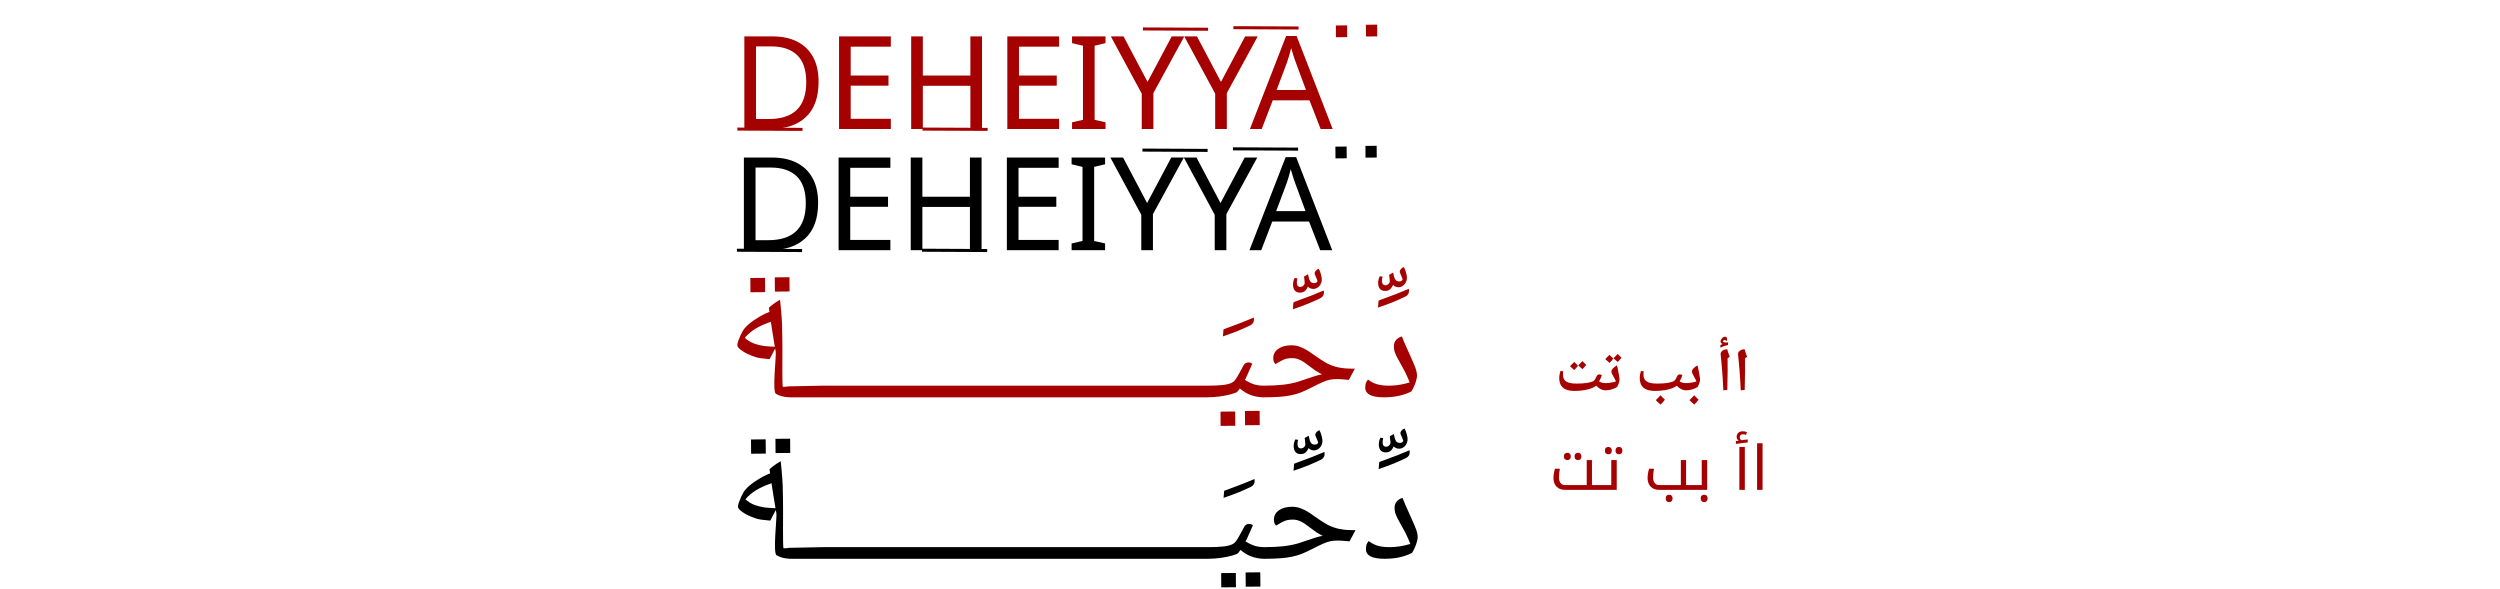
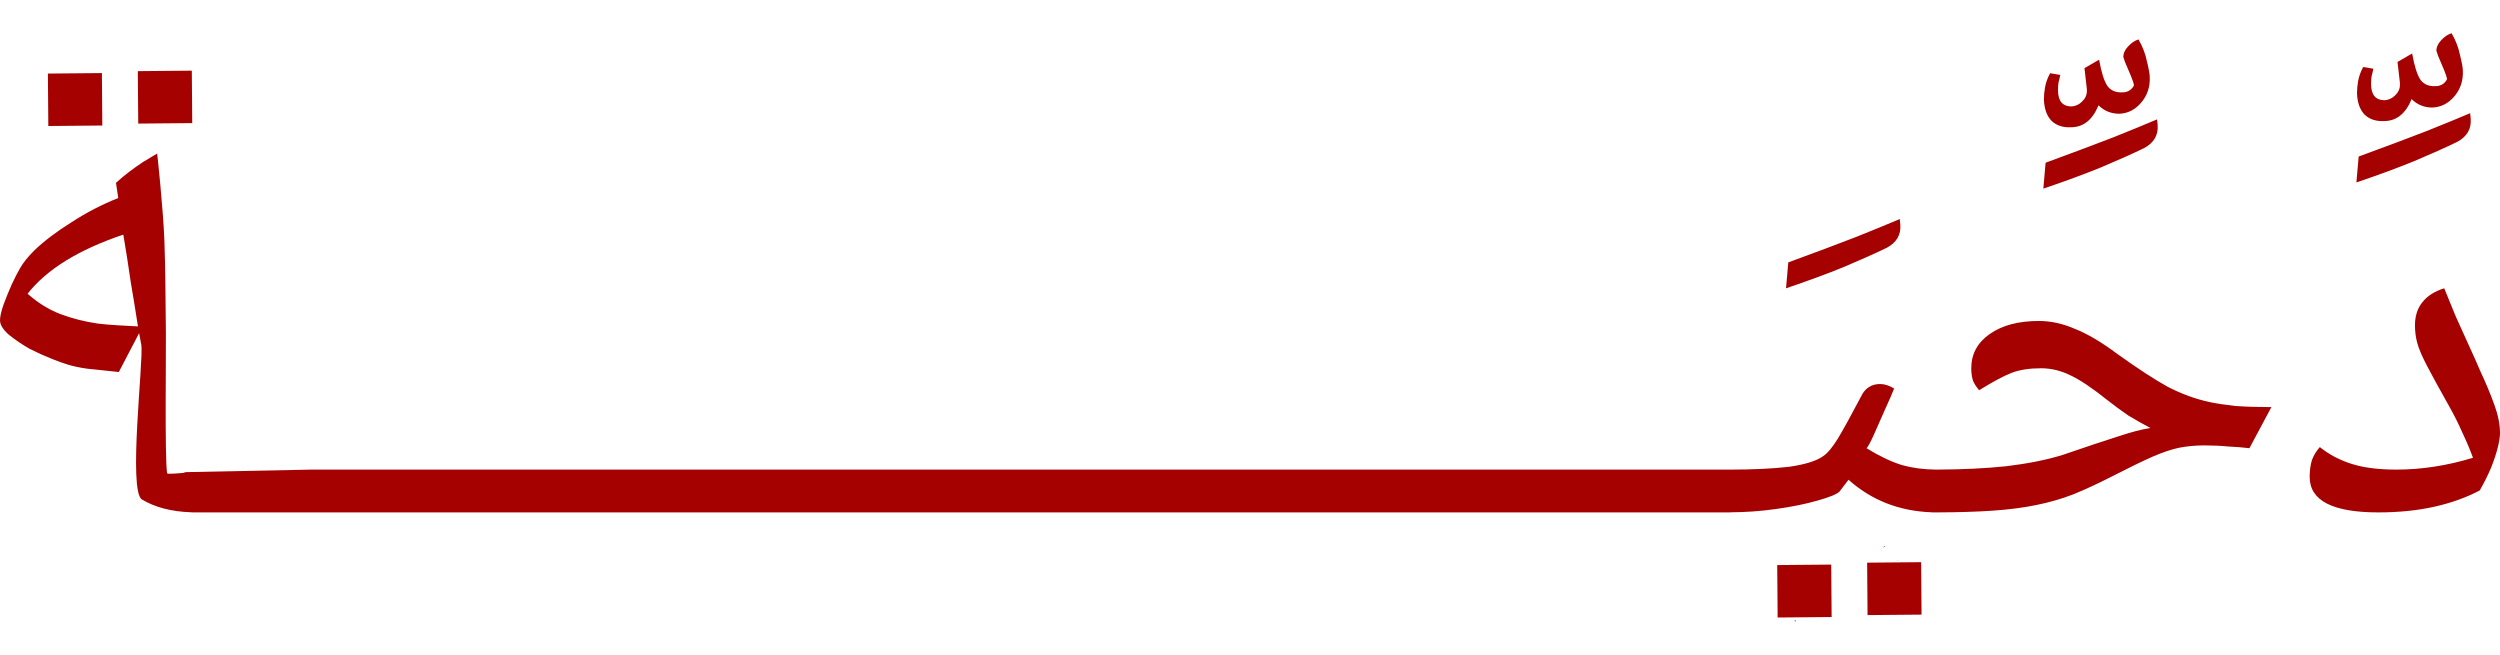
- <svg xmlns="http://www.w3.org/2000/svg" width="223.439" height="52.599" viewBox="371.534 137.233 341.021 193.465" version="1.1" id="svg1" xml:space="preserve">
+ <svg xmlns="http://www.w3.org/2000/svg" width="228.983" height="59.992" viewBox="1.467 2.586 223.439 52.599" version="1.1" id="svg1" xml:space="preserve">
  <defs id="defs1" />
-   <g id="layer1" transform="translate(397.6724,-33.88699)">
-     <g id="g152">
-       <g id="g143-7" transform="matrix(1.29716,0,0,1.29716,-51.17708,-64.45429)">
-         <path style="opacity:1;fill:#000000;fill-opacity:1;stroke:#a50100;stroke-width:0.771;stroke-dasharray:none;stroke-opacity:1" d="m 20.839,214.319 16.515,0.078 z" id="path142-1" />
-         <path style="fill:#000000;fill-opacity:1;stroke:#a50100;stroke-width:0.771;stroke-dasharray:none;stroke-opacity:1" d="m 67.745,214.318 16.515,0.078 z" id="path142-1-9" />
-         <text xml:space="preserve" style="font-style:normal;font-variant:normal;font-weight:normal;font-stretch:normal;font-size:32.878px;font-family:AdvertisingBold;-inkscape-font-specification:'AdvertisingBold, Normal';font-variant-ligatures:normal;font-variant-caps:normal;font-variant-numeric:normal;font-variant-east-asian:normal;writing-mode:lr-tb;direction:ltr;opacity:1;fill:#a50100;fill-opacity:1;stroke:none;stroke-width:1.294;stroke-dasharray:none;stroke-opacity:1" x="19.418" y="214.302" id="text138-1">
-           <tspan id="tspan138-2" style="fill:#a50100;fill-opacity:1;stroke-width:1.294" x="19.418" y="214.302">DEHEIYYA</tspan>
-         </text>
-         <rect style="display:inline;fill:#a50100;fill-opacity:1;stroke-width:0.163" id="rect74-21-07-6-8-4-8-4-7-3" width="2.846" height="2.977" x="-173.834" y="-192.606" transform="matrix(-0.9999586,0.00910384,-0.00805361,-0.9999676,0,0)" d="m -1851.77,-401.974 18.454,-1.9e-4 -8e-4,-18.161 -18.454,1.9e-4 z" />
-         <rect style="display:inline;fill:#a50100;fill-opacity:1;stroke-width:0.163" id="rect74-21-07-6-8-4-8-4-4-1" width="2.846" height="2.977" x="-181.448" y="-192.489" transform="matrix(-0.9999586,0.00910384,-0.00805361,-0.9999676,0,0)" d="m -1900.024,-401.278 18.454,-1.9e-4 -7e-4,-18.163 -18.454,1.9e-4 z" />
-         <path style="fill:#000000;fill-opacity:1;stroke:#a50100;stroke-width:0.771;stroke-dasharray:none;stroke-opacity:1" d="m 123.61,188.942 16.515,0.078 z" id="path142-1-7" />
-         <path style="fill:#000000;fill-opacity:1;stroke:#a50100;stroke-width:0.771;stroke-dasharray:none;stroke-opacity:1" d="m 146.544,188.623 16.515,0.078 z" id="path142-1-78" />
-       </g>
-       <g id="g143-7-7" transform="matrix(1.29716,0,0,1.29716,-51.32736,-24.62816)">
-         <path style="opacity:1;fill:#000000;fill-opacity:1;stroke:#000000;stroke-width:0.771;stroke-dasharray:none;stroke-opacity:1" d="m 20.839,214.319 16.515,0.078 z" id="path142-1-5" />
-         <path style="fill:#000000;fill-opacity:1;stroke:#000000;stroke-width:0.771;stroke-dasharray:none;stroke-opacity:1" d="m 67.745,214.318 16.515,0.078 z" id="path142-1-9-9" />
-         <text xml:space="preserve" style="font-style:normal;font-variant:normal;font-weight:normal;font-stretch:normal;font-size:32.878px;font-family:AdvertisingBold;-inkscape-font-specification:'AdvertisingBold, Normal';font-variant-ligatures:normal;font-variant-caps:normal;font-variant-numeric:normal;font-variant-east-asian:normal;writing-mode:lr-tb;direction:ltr;opacity:1;fill:#000000;fill-opacity:1;stroke:none;stroke-width:1.294;stroke-dasharray:none;stroke-opacity:1" x="19.418" y="214.302" id="text138-1-2">
-           <tspan id="tspan138-2-3" style="fill:#000000;fill-opacity:1;stroke-width:1.294" x="19.418" y="214.302">DEHEIYYA</tspan>
-         </text>
-         <rect style="display:inline;fill:#000000;fill-opacity:1;stroke-width:0.163" id="rect74-21-07-6-8-4-8-4-7-3-22" width="2.846" height="2.977" x="-173.834" y="-192.606" transform="matrix(-0.9999586,0.00910384,-0.00805361,-0.9999676,0,0)" d="m -1851.77,-401.974 18.454,-1.9e-4 -8e-4,-18.161 -18.454,1.9e-4 z" />
-         <rect style="display:inline;fill:#000000;fill-opacity:1;stroke-width:0.163" id="rect74-21-07-6-8-4-8-4-4-1-3" width="2.846" height="2.977" x="-181.448" y="-192.489" transform="matrix(-0.9999586,0.00910384,-0.00805361,-0.9999676,0,0)" d="m -1900.024,-401.278 18.454,-1.9e-4 -7e-4,-18.163 -18.454,1.9e-4 z" />
-         <path style="fill:#000000;fill-opacity:1;stroke:#000000;stroke-width:0.771;stroke-dasharray:none;stroke-opacity:1" d="m 123.61,188.942 16.515,0.078 z" id="path142-1-7-1" />
-         <path style="fill:#000000;fill-opacity:1;stroke:#000000;stroke-width:0.771;stroke-dasharray:none;stroke-opacity:1" d="m 146.544,188.623 16.515,0.078 z" id="path142-1-78-9" />
-       </g>
-       <g id="g8">
-         <path id="text1" style="font-size:50.325px;font-family:'Noto Naskh Arabic';-inkscape-font-specification:'Noto Naskh Arabic';fill:#a50100;stroke-width:3.963" d="m 194.944,258.906 c -0.335,0.101 -0.654,0.319 -0.956,0.654 -0.268,0.302 -0.403,0.604 -0.403,0.906 l 0.151,0.453 c 0.235,0.537 0.419,0.973 0.553,1.308 0.134,0.335 0.218,0.587 0.252,0.754 -0.034,0.134 -0.151,0.285 -0.352,0.453 -0.201,0.134 -0.419,0.201 -0.654,0.201 -0.604,0.034 -1.057,-0.151 -1.359,-0.553 -0.302,-0.436 -0.554,-1.225 -0.755,-2.365 l -1.308,0.755 0.202,1.761 c 0.067,0.47 -0.051,0.856 -0.352,1.158 -0.268,0.302 -0.604,0.47 -1.006,0.503 -0.805,0 -1.208,-0.486 -1.208,-1.459 0,-0.268 0.017,-0.504 0.051,-0.705 0.067,-0.235 0.117,-0.453 0.151,-0.654 l -0.906,-0.151 c -0.235,0.436 -0.386,0.856 -0.453,1.258 -0.067,0.369 -0.1,0.738 -0.1,1.107 0.034,0.839 0.268,1.476 0.704,1.913 0.436,0.403 1.006,0.587 1.711,0.553 1.107,0 1.929,-0.654 2.466,-1.963 0.503,0.503 1.124,0.755 1.862,0.755 0.772,-0.034 1.426,-0.369 1.963,-1.007 0.537,-0.637 0.788,-1.392 0.755,-2.264 0,-0.268 -0.084,-0.738 -0.252,-1.409 -0.134,-0.671 -0.386,-1.325 -0.755,-1.963 z m -27.98,0.553 c -0.336,0.101 -0.655,0.319 -0.957,0.654 -0.268,0.302 -0.403,0.604 -0.403,0.906 l 0.151,0.453 c 0.235,0.537 0.42,0.973 0.554,1.308 0.134,0.336 0.218,0.587 0.252,0.755 -0.034,0.134 -0.151,0.285 -0.352,0.453 -0.201,0.134 -0.419,0.202 -0.654,0.202 -0.604,0.034 -1.057,-0.151 -1.359,-0.554 -0.302,-0.436 -0.553,-1.225 -0.754,-2.365 l -1.308,0.755 0.201,1.762 c 0.067,0.47 -0.05,0.855 -0.352,1.157 -0.268,0.302 -0.604,0.47 -1.007,0.503 -0.805,0 -1.208,-0.486 -1.208,-1.459 0,-0.268 0.017,-0.503 0.05,-0.704 0.067,-0.235 0.117,-0.453 0.151,-0.654 l -0.906,-0.151 c -0.235,0.436 -0.386,0.855 -0.453,1.258 -0.067,0.369 -0.101,0.738 -0.101,1.107 0.034,0.839 0.268,1.476 0.704,1.912 0.436,0.403 1.006,0.587 1.711,0.553 1.107,0 1.929,-0.654 2.466,-1.963 0.503,0.503 1.124,0.755 1.862,0.755 0.772,-0.034 1.426,-0.369 1.963,-1.007 0.537,-0.637 0.788,-1.392 0.754,-2.264 0,-0.268 -0.084,-0.738 -0.252,-1.409 -0.134,-0.671 -0.385,-1.325 -0.754,-1.963 z m 29.641,6.593 c -0.939,0.403 -2.248,0.939 -3.925,1.61 -1.644,0.637 -3.657,1.392 -6.039,2.264 l -0.202,2.315 c 1.979,-0.671 3.707,-1.308 5.184,-1.912 1.51,-0.637 2.785,-1.208 3.825,-1.712 0.872,-0.47 1.275,-1.157 1.208,-2.063 z m -27.981,0.553 c -0.939,0.403 -2.248,0.939 -3.925,1.61 -1.644,0.637 -3.657,1.393 -6.039,2.265 l -0.201,2.315 c 1.979,-0.671 3.707,-1.308 5.183,-1.912 1.51,-0.637 2.785,-1.208 3.825,-1.711 0.872,-0.47 1.275,-1.158 1.208,-2.063 z m -178.75,3.055 c -0.403,0.235 -0.822,0.487 -1.258,0.755 -0.403,0.268 -0.805,0.553 -1.208,0.855 -0.403,0.302 -0.805,0.638 -1.208,1.007 l 0.201,1.359 c -1.443,0.57 -2.835,1.291 -4.177,2.164 -1.342,0.839 -2.449,1.677 -3.321,2.516 -0.57,0.57 -0.99,1.09 -1.258,1.56 -0.201,0.336 -0.453,0.822 -0.754,1.459 -0.268,0.604 -0.52,1.225 -0.755,1.862 -0.201,0.604 -0.302,1.057 -0.302,1.359 0,0.403 0.269,0.839 0.806,1.308 0.537,0.436 1.157,0.856 1.862,1.258 0.738,0.369 1.409,0.671 2.013,0.906 0.503,0.201 0.973,0.369 1.409,0.503 0.436,0.134 0.99,0.252 1.661,0.352 0.705,0.067 1.661,0.168 2.869,0.302 l 1.811,-3.472 0.202,1.057 c 0.201,1.376 -1.194,13.032 0.047,13.804 1.165,0.705 2.639,1.089 4.42,1.149 0.033,0.006 0.07,0.008 0.109,0.008 H 3.61 14.178 24.746 35.315 45.882 h 10.568 10.568 10.568 10.568 10.568 10.568 10.568 10.568 c 0.045,-1e-5 0.086,-0.003 0.124,-0.009 1.304,-0.006 2.636,-0.097 4.003,-0.292 1.443,-0.201 2.684,-0.453 3.724,-0.755 1.074,-0.302 1.728,-0.57 1.963,-0.805 l 0.805,-1.057 c 2.045,1.825 4.504,2.794 7.375,2.908 0.037,0.008 0.079,0.011 0.124,0.011 0.113,0 0.225,-2.2e-4 0.337,-5.2e-4 0.038,3e-4 0.077,5.2e-4 0.116,5.2e-4 0.013,0 0.026,-4.4e-4 0.038,-10e-4 1.87,-0.007 3.485,-0.057 4.844,-0.15 1.476,-0.101 2.785,-0.268 3.925,-0.503 1.174,-0.235 2.281,-0.553 3.321,-0.956 1.074,-0.436 2.231,-0.973 3.472,-1.61 1.51,-0.772 2.718,-1.359 3.624,-1.762 0.939,-0.403 1.745,-0.671 2.416,-0.805 0.705,-0.134 1.443,-0.201 2.214,-0.201 0.772,0 1.493,0.033 2.164,0.1 0.705,0.034 1.325,0.084 1.862,0.151 l 1.963,-3.674 c -1.208,0 -2.281,-0.033 -3.22,-0.1 -0.906,-0.101 -1.678,-0.218 -2.315,-0.352 -1.241,-0.268 -2.482,-0.721 -3.724,-1.359 -1.208,-0.671 -2.701,-1.644 -4.479,-2.919 -1.443,-1.074 -2.717,-1.828 -3.825,-2.264 -1.074,-0.47 -2.147,-0.704 -3.221,-0.704 -1.812,0 -3.271,0.385 -4.378,1.157 -1.107,0.772 -1.661,1.795 -1.661,3.07 0,0.403 0.05,0.771 0.151,1.107 0.134,0.302 0.319,0.587 0.554,0.856 1.241,-0.772 2.214,-1.292 2.919,-1.56 0.705,-0.268 1.577,-0.403 2.617,-0.403 0.872,0 1.728,0.202 2.567,0.604 0.872,0.403 1.979,1.14 3.321,2.214 0.637,0.503 1.275,0.973 1.913,1.409 0.671,0.403 1.325,0.772 1.963,1.107 -0.805,0.134 -1.761,0.385 -2.869,0.754 -1.074,0.336 -2.734,0.889 -4.982,1.661 -1.409,0.436 -3.087,0.772 -5.033,1.007 -1.829,0.193 -3.918,0.293 -6.269,0.301 -1.091,-0.01 -2.105,-0.144 -3.041,-0.402 -0.973,-0.302 -2.03,-0.805 -3.17,-1.509 0.134,-0.134 0.352,-0.537 0.654,-1.208 0.302,-0.671 0.621,-1.392 0.956,-2.164 0.369,-0.805 0.654,-1.459 0.856,-1.963 -0.436,-0.268 -0.856,-0.403 -1.258,-0.403 -0.369,0 -0.688,0.084 -0.956,0.252 -0.235,0.134 -0.436,0.335 -0.604,0.604 -0.973,1.845 -1.711,3.187 -2.214,4.026 -0.503,0.805 -0.939,1.325 -1.308,1.56 -0.604,0.436 -1.627,0.755 -3.07,0.956 -1.443,0.168 -3.204,0.252 -5.284,0.252 H 119.86 109.291 98.724 88.155 77.587 67.019 56.451 45.882 35.315 24.746 14.178 3.61 l -11.433,0.23 c 0,0 0.128,0.013 0.253,0.051 -0.562,0.023 -1.647,0.167 -1.665,0.035 -0.212,-1.498 -0.085,-10.618 -0.106,-12.561 -0.034,-2.718 -0.033,-5.543 -0.134,-8.26 -0.101,-2.718 -0.65,-7.933 -0.65,-7.742 z m 155.752,5.853 c -0.939,0.403 -2.248,0.939 -3.925,1.61 -1.644,0.637 -3.657,1.393 -6.039,2.265 l -0.201,2.315 c 1.979,-0.671 3.707,-1.308 5.183,-1.912 1.51,-0.637 2.785,-1.208 3.825,-1.711 0.872,-0.47 1.275,-1.158 1.208,-2.063 z m -158.771,1.394 c 0.235,1.376 0.453,2.767 0.654,4.176 0.235,1.376 0.453,2.718 0.654,4.026 -0.604,-0.034 -1.208,-0.067 -1.812,-0.101 -0.604,-0.034 -1.191,-0.084 -1.762,-0.151 -1.174,-0.168 -2.298,-0.453 -3.371,-0.855 -1.04,-0.403 -2.013,-1.007 -2.919,-1.812 1.711,-2.181 4.563,-3.942 8.556,-5.284 z M 194.29,281.703 c -0.872,0.268 -1.527,0.688 -1.963,1.258 -0.436,0.537 -0.654,1.225 -0.654,2.063 0,0.537 0.067,1.057 0.202,1.56 0.134,0.503 0.419,1.174 0.855,2.013 0.436,0.839 1.107,2.063 2.013,3.674 0.436,0.772 0.822,1.543 1.158,2.315 0.369,0.772 0.688,1.526 0.956,2.264 -2.315,0.705 -4.596,1.057 -6.844,1.057 -1.577,0 -2.902,-0.168 -3.976,-0.503 -1.074,-0.336 -2.03,-0.838 -2.869,-1.509 -0.302,0.336 -0.537,0.721 -0.704,1.158 -0.134,0.436 -0.202,0.939 -0.202,1.509 0,2.114 2.047,3.17 6.14,3.17 1.812,0 3.472,-0.168 4.982,-0.503 1.51,-0.336 2.868,-0.822 4.076,-1.459 0.403,-0.705 0.738,-1.375 1.007,-2.013 0.268,-0.671 0.47,-1.275 0.604,-1.812 0.134,-0.537 0.201,-0.973 0.201,-1.308 0,-0.772 -0.168,-1.61 -0.503,-2.516 -0.336,-0.939 -0.755,-1.946 -1.258,-3.019 -0.268,-0.637 -0.604,-1.392 -1.007,-2.264 -0.403,-0.872 -0.805,-1.762 -1.208,-2.668 -0.369,-0.906 -0.705,-1.728 -1.007,-2.466 z m -50.048,23.024 c -0.029,0.052 -0.058,0.103 -0.085,0.153 0.046,-0.034 0.092,-0.067 0.137,-0.101 z m 1.257,1.248 c -0.008,0.002 -0.038,0.022 -0.108,0.074 -0.002,10e-4 -0.003,0.002 -0.005,0.004 0.016,-0.004 0.031,-0.009 0.047,-0.013 h 5.2e-4 c 0.011,-0.005 0.063,-0.052 0.068,-0.062 l 5.1e-4,-5.2e-4 v -5.2e-4 -5.1e-4 l -5.1e-4,-5.2e-4 h -5.2e-4 -5.2e-4 -5.1e-4 z m -10.283,0.792 c 0.007,0.038 0.019,0.072 0.037,0.104 -0.01,-0.036 -0.021,-0.071 -0.037,-0.104 z m 2.028,0.614 v 5.1e-4 c -0.007,0.005 -0.037,0.04 -0.049,0.054 -0.006,0.007 -0.012,0.014 -0.018,0.021 0.003,-0.002 0.006,-0.004 0.01,-0.005 0.019,-0.022 0.043,-0.039 0.056,-0.065 4.6e-4,-9.8e-4 10e-4,-0.002 0.002,-0.003 v -5.1e-4 -5.2e-4 -5.2e-4 -5.1e-4 h -5.2e-4 z m -1.054,3.996 c 0.051,0.043 0.103,0.085 0.155,0.128 -0.007,-0.035 -0.013,-0.072 -0.018,-0.111 -0.045,-0.004 -0.091,-0.011 -0.137,-0.018 z" />
-         <rect style="display:inline;fill:#a50100;fill-opacity:1;stroke-width:0.211" id="rect74-21-07-6-8-4-8-4-7-3-8" width="4.826" height="4.687" x="9.135" y="-266.863" transform="matrix(-0.9999586,0.00910384,-0.00805361,-0.9999676,0,0)" d="m -1851.77,-401.974 18.454,-1.9e-4 -8e-4,-18.161 -18.454,1.9e-4 z" ry="0" />
-         <rect style="display:inline;fill:#a50100;fill-opacity:1;stroke-width:0.211" id="rect74-21-07-6-8-4-8-4-7-3-8-8" width="4.826" height="4.687" x="17.173" y="-267.006" transform="matrix(-0.9999586,0.00910384,-0.00805361,-0.9999676,0,0)" d="m -1851.77,-401.974 18.454,-1.9e-4 -8e-4,-18.161 -18.454,1.9e-4 z" ry="0" />
-         <rect style="display:inline;fill:#a50100;fill-opacity:1;stroke-width:0.211" id="rect74-21-07-6-8-4-8-4-7-3-8-7" width="4.826" height="4.687" x="-145.065" y="-312.198" transform="matrix(-0.9999586,0.00910384,-0.00805361,-0.9999676,0,0)" d="m -1851.77,-401.974 18.454,-1.9e-4 -8e-4,-18.161 -18.454,1.9e-4 z" ry="0" />
-         <rect style="display:inline;fill:#a50100;fill-opacity:1;stroke-width:0.211" id="rect74-21-07-6-8-4-8-4-7-3-8-8-8" width="4.826" height="4.687" x="-137.027" y="-312.34" transform="matrix(-0.9999586,0.00910384,-0.00805361,-0.9999676,0,0)" d="m -1851.77,-401.974 18.454,-1.9e-4 -8e-4,-18.161 -18.454,1.9e-4 z" ry="0" />
-       </g>
-       <g id="g7">
-         <path id="text1-1" style="font-size:50.325px;font-family:'Noto Naskh Arabic';-inkscape-font-specification:'Noto Naskh Arabic';fill:#000000;fill-opacity:1;stroke-width:3.963" d="m 195.163,311.986 c -0.335,0.101 -0.654,0.319 -0.956,0.654 -0.268,0.302 -0.403,0.604 -0.403,0.906 l 0.151,0.453 c 0.235,0.537 0.419,0.973 0.553,1.308 0.134,0.335 0.218,0.587 0.252,0.754 -0.034,0.134 -0.151,0.285 -0.352,0.453 -0.201,0.134 -0.419,0.201 -0.654,0.201 -0.604,0.034 -1.057,-0.151 -1.359,-0.553 -0.302,-0.436 -0.554,-1.225 -0.755,-2.365 l -1.308,0.755 0.202,1.761 c 0.067,0.47 -0.051,0.856 -0.352,1.158 -0.268,0.302 -0.604,0.47 -1.006,0.503 -0.805,0 -1.208,-0.486 -1.208,-1.459 0,-0.268 0.017,-0.504 0.051,-0.705 0.067,-0.235 0.117,-0.453 0.151,-0.654 l -0.906,-0.151 c -0.235,0.436 -0.386,0.856 -0.453,1.258 -0.067,0.369 -0.1,0.738 -0.1,1.107 0.034,0.839 0.268,1.476 0.704,1.913 0.436,0.403 1.006,0.587 1.711,0.553 1.107,0 1.929,-0.654 2.466,-1.963 0.503,0.503 1.124,0.755 1.862,0.755 0.772,-0.034 1.426,-0.369 1.963,-1.007 0.537,-0.637 0.788,-1.392 0.755,-2.264 0,-0.268 -0.084,-0.738 -0.252,-1.409 -0.134,-0.671 -0.386,-1.325 -0.755,-1.963 z m -27.98,0.553 c -0.336,0.101 -0.655,0.319 -0.957,0.654 -0.268,0.302 -0.403,0.604 -0.403,0.906 l 0.151,0.453 c 0.235,0.537 0.42,0.973 0.554,1.308 0.134,0.336 0.218,0.587 0.252,0.755 -0.034,0.134 -0.151,0.285 -0.352,0.453 -0.201,0.134 -0.419,0.202 -0.654,0.202 -0.604,0.034 -1.057,-0.151 -1.359,-0.554 -0.302,-0.436 -0.553,-1.225 -0.754,-2.365 l -1.308,0.755 0.201,1.762 c 0.067,0.47 -0.05,0.855 -0.352,1.157 -0.268,0.302 -0.604,0.47 -1.007,0.503 -0.805,0 -1.208,-0.486 -1.208,-1.459 0,-0.268 0.017,-0.503 0.05,-0.704 0.067,-0.235 0.117,-0.453 0.151,-0.654 l -0.906,-0.151 c -0.235,0.436 -0.386,0.855 -0.453,1.258 -0.067,0.369 -0.101,0.738 -0.101,1.107 0.034,0.839 0.268,1.476 0.704,1.912 0.436,0.403 1.006,0.587 1.711,0.553 1.107,0 1.929,-0.654 2.466,-1.963 0.503,0.503 1.124,0.755 1.862,0.755 0.772,-0.034 1.426,-0.369 1.963,-1.007 0.537,-0.637 0.788,-1.392 0.754,-2.264 0,-0.268 -0.084,-0.738 -0.252,-1.409 -0.134,-0.671 -0.385,-1.325 -0.754,-1.963 z m 29.641,6.593 c -0.939,0.403 -2.248,0.939 -3.925,1.61 -1.644,0.637 -3.657,1.392 -6.039,2.264 l -0.202,2.315 c 1.979,-0.671 3.707,-1.308 5.184,-1.912 1.51,-0.637 2.785,-1.208 3.825,-1.712 0.872,-0.47 1.275,-1.157 1.208,-2.063 z m -27.981,0.553 c -0.939,0.403 -2.248,0.939 -3.925,1.61 -1.644,0.637 -3.657,1.393 -6.039,2.265 l -0.201,2.315 c 1.979,-0.671 3.707,-1.308 5.183,-1.912 1.51,-0.637 2.785,-1.208 3.825,-1.711 0.872,-0.47 1.275,-1.158 1.208,-2.063 z m -178.75,3.055 c -0.403,0.235 -0.822,0.487 -1.258,0.755 -0.403,0.268 -0.805,0.553 -1.208,0.855 -0.403,0.302 -0.805,0.638 -1.208,1.007 l 0.201,1.359 c -1.443,0.57 -2.835,1.291 -4.177,2.164 -1.342,0.839 -2.449,1.677 -3.321,2.516 -0.57,0.57 -0.99,1.09 -1.258,1.56 -0.201,0.336 -0.453,0.822 -0.754,1.459 -0.268,0.604 -0.52,1.225 -0.755,1.862 -0.201,0.604 -0.302,1.057 -0.302,1.359 0,0.403 0.269,0.839 0.806,1.308 0.537,0.436 1.157,0.856 1.862,1.258 0.738,0.369 1.409,0.671 2.013,0.906 0.503,0.201 0.973,0.369 1.409,0.503 0.436,0.134 0.99,0.252 1.661,0.352 0.705,0.067 1.661,0.168 2.869,0.302 l 1.811,-3.472 0.202,1.057 c 0.201,1.376 -1.194,13.032 0.047,13.804 1.165,0.705 2.639,1.089 4.42,1.149 0.034,0.006 0.07,0.008 0.109,0.008 h 10.568 10.568 10.568 10.568 10.568 10.568 10.568 10.568 10.568 10.568 10.568 10.568 10.568 c 0.045,-10e-6 0.086,-0.003 0.124,-0.009 1.304,-0.006 2.636,-0.097 4.003,-0.292 1.443,-0.201 2.684,-0.453 3.724,-0.755 1.074,-0.302 1.728,-0.57 1.963,-0.805 l 0.805,-1.057 c 2.045,1.825 4.504,2.794 7.375,2.908 0.037,0.008 0.079,0.011 0.124,0.011 0.113,0 0.225,-2.2e-4 0.337,-5.2e-4 0.038,3e-4 0.077,5.2e-4 0.116,5.2e-4 0.013,0 0.026,-4.4e-4 0.038,-0.001 1.87,-0.007 3.485,-0.057 4.844,-0.15 1.476,-0.101 2.785,-0.268 3.925,-0.503 1.174,-0.235 2.281,-0.553 3.321,-0.956 1.074,-0.436 2.231,-0.973 3.472,-1.61 1.51,-0.772 2.718,-1.359 3.624,-1.762 0.939,-0.403 1.745,-0.671 2.416,-0.805 0.705,-0.134 1.443,-0.201 2.214,-0.201 0.772,0 1.493,0.033 2.164,0.1 0.705,0.034 1.325,0.084 1.862,0.151 l 1.963,-3.674 c -1.208,0 -2.281,-0.033 -3.22,-0.1 -0.906,-0.101 -1.678,-0.218 -2.315,-0.352 -1.241,-0.268 -2.482,-0.721 -3.724,-1.359 -1.208,-0.671 -2.701,-1.644 -4.479,-2.919 -1.443,-1.074 -2.717,-1.828 -3.825,-2.264 -1.074,-0.47 -2.147,-0.704 -3.221,-0.704 -1.812,0 -3.271,0.385 -4.378,1.157 -1.107,0.772 -1.661,1.795 -1.661,3.07 0,0.403 0.05,0.771 0.151,1.107 0.134,0.302 0.319,0.587 0.554,0.856 1.241,-0.772 2.214,-1.292 2.919,-1.56 0.705,-0.268 1.577,-0.403 2.617,-0.403 0.872,0 1.728,0.202 2.567,0.604 0.872,0.403 1.979,1.14 3.321,2.214 0.637,0.503 1.275,0.973 1.913,1.409 0.671,0.403 1.325,0.772 1.963,1.107 -0.805,0.134 -1.761,0.385 -2.869,0.754 -1.074,0.336 -2.734,0.889 -4.982,1.661 -1.409,0.436 -3.087,0.772 -5.033,1.007 -1.829,0.193 -3.918,0.293 -6.269,0.301 -1.091,-0.01 -2.105,-0.144 -3.041,-0.402 -0.973,-0.302 -2.03,-0.805 -3.17,-1.509 0.134,-0.134 0.352,-0.537 0.654,-1.208 0.302,-0.671 0.621,-1.392 0.956,-2.164 0.369,-0.805 0.654,-1.459 0.856,-1.963 -0.436,-0.268 -0.856,-0.403 -1.258,-0.403 -0.369,0 -0.688,0.084 -0.956,0.252 -0.235,0.134 -0.436,0.335 -0.604,0.604 -0.973,1.845 -1.711,3.187 -2.214,4.026 -0.503,0.805 -0.939,1.325 -1.308,1.56 -0.604,0.436 -1.627,0.755 -3.07,0.956 -1.443,0.168 -3.204,0.252 -5.284,0.252 H 120.079 109.51 98.943 88.374 77.806 67.238 56.67 46.101 35.534 24.965 14.397 3.829 l -11.433,0.23 c 0,0 0.128,0.013 0.253,0.051 -0.562,0.023 -1.647,0.167 -1.665,0.035 -0.212,-1.498 -0.085,-10.618 -0.106,-12.561 -0.034,-2.718 -0.033,-5.543 -0.134,-8.26 -0.101,-2.718 -0.65,-7.933 -0.65,-7.742 z M 145.845,328.593 c -0.939,0.403 -2.248,0.939 -3.925,1.61 -1.644,0.637 -3.657,1.393 -6.039,2.265 l -0.201,2.315 c 1.979,-0.671 3.707,-1.308 5.183,-1.912 1.51,-0.637 2.785,-1.208 3.825,-1.711 0.872,-0.47 1.275,-1.158 1.208,-2.063 z m -158.771,1.394 c 0.235,1.376 0.453,2.767 0.654,4.176 0.235,1.376 0.453,2.718 0.654,4.026 -0.604,-0.034 -1.208,-0.067 -1.812,-0.101 -0.604,-0.034 -1.191,-0.084 -1.762,-0.151 -1.174,-0.168 -2.298,-0.453 -3.371,-0.855 -1.04,-0.403 -2.013,-1.007 -2.919,-1.812 1.711,-2.181 4.563,-3.942 8.556,-5.284 z m 207.435,4.796 c -0.872,0.268 -1.527,0.688 -1.963,1.258 -0.436,0.537 -0.654,1.225 -0.654,2.063 0,0.537 0.067,1.057 0.202,1.56 0.134,0.503 0.419,1.174 0.855,2.013 0.436,0.839 1.107,2.063 2.013,3.674 0.436,0.772 0.822,1.543 1.158,2.315 0.369,0.772 0.688,1.526 0.956,2.264 -2.315,0.705 -4.596,1.057 -6.844,1.057 -1.577,0 -2.902,-0.168 -3.976,-0.503 -1.074,-0.336 -2.03,-0.838 -2.869,-1.509 -0.302,0.336 -0.537,0.721 -0.704,1.158 -0.134,0.436 -0.202,0.939 -0.202,1.509 0,2.114 2.047,3.17 6.14,3.17 1.812,0 3.472,-0.168 4.982,-0.503 1.51,-0.336 2.868,-0.822 4.076,-1.459 0.403,-0.705 0.738,-1.375 1.007,-2.013 0.268,-0.671 0.47,-1.275 0.604,-1.812 0.134,-0.537 0.201,-0.973 0.201,-1.308 0,-0.772 -0.168,-1.61 -0.503,-2.516 -0.336,-0.939 -0.755,-1.946 -1.258,-3.019 -0.268,-0.637 -0.604,-1.392 -1.007,-2.264 -0.403,-0.872 -0.805,-1.762 -1.208,-2.668 -0.369,-0.906 -0.705,-1.728 -1.007,-2.466 z m -50.048,23.024 c -0.029,0.052 -0.058,0.103 -0.085,0.153 0.046,-0.034 0.092,-0.067 0.137,-0.101 z m 1.257,1.248 c -0.008,0.002 -0.038,0.022 -0.108,0.074 -0.002,0.001 -0.003,0.002 -0.005,0.004 0.016,-0.004 0.031,-0.009 0.047,-0.013 h 5.2e-4 c 0.011,-0.005 0.063,-0.052 0.068,-0.062 l 5.1e-4,-5.2e-4 v -5.2e-4 -5.1e-4 l -5.1e-4,-5.2e-4 h -5.2e-4 -5.2e-4 -5.1e-4 z m -10.283,0.792 c 0.007,0.038 0.019,0.072 0.037,0.104 -0.01,-0.036 -0.021,-0.071 -0.037,-0.104 z m 2.028,0.614 v 5.1e-4 c -0.007,0.005 -0.037,0.04 -0.049,0.054 -0.006,0.007 -0.012,0.014 -0.018,0.021 0.003,-0.002 0.006,-0.004 0.01,-0.005 0.019,-0.022 0.043,-0.039 0.056,-0.065 4.6e-4,-9.8e-4 0.001,-0.002 0.002,-0.003 v -5.1e-4 -5.2e-4 -5.2e-4 -5.1e-4 h -5.2e-4 z m -1.054,3.996 c 0.051,0.043 0.103,0.085 0.155,0.128 -0.007,-0.035 -0.013,-0.072 -0.018,-0.111 -0.045,-0.004 -0.091,-0.011 -0.137,-0.018 z" />
-         <rect style="display:inline;fill:#000000;fill-opacity:1;stroke-width:0.211" id="rect74-21-07-6-8-4-8-4-7-3-8-2" width="4.826" height="4.687" x="9.344" y="-319.943" transform="matrix(-0.9999586,0.00910384,-0.00805361,-0.9999676,0,0)" d="m -1851.77,-401.974 18.454,-1.9e-4 -8e-4,-18.161 -18.454,1.9e-4 z" ry="0" />
-         <rect style="display:inline;fill:#000000;fill-opacity:1;stroke-width:0.211" id="rect74-21-07-6-8-4-8-4-7-3-8-8-4" width="4.826" height="4.687" x="17.382" y="-320.085" transform="matrix(-0.9999586,0.00910384,-0.00805361,-0.9999676,0,0)" d="m -1851.77,-401.974 18.454,-1.9e-4 -8e-4,-18.161 -18.454,1.9e-4 z" ry="0" />
-         <rect style="display:inline;fill:#000000;fill-opacity:1;stroke-width:0.211" id="rect74-21-07-6-8-4-8-4-7-3-8-7-2" width="4.826" height="4.687" x="-144.857" y="-365.276" transform="matrix(-0.9999586,0.00910384,-0.00805361,-0.9999676,0,0)" d="m -1851.77,-401.974 18.454,-1.9e-4 -8e-4,-18.161 -18.454,1.9e-4 z" ry="0" />
-         <rect style="display:inline;fill:#000000;fill-opacity:1;stroke-width:0.211" id="rect74-21-07-6-8-4-8-4-7-3-8-8-8-5" width="4.826" height="4.687" x="-136.818" y="-365.419" transform="matrix(-0.9999586,0.00910384,-0.00805361,-0.9999676,0,0)" d="m -1851.77,-401.974 18.454,-1.9e-4 -8e-4,-18.161 -18.454,1.9e-4 z" ry="0" />
-       </g>
-       <text xml:space="preserve" style="font-style:normal;font-variant:normal;font-weight:bold;font-stretch:normal;font-size:20.157px;font-family:'Noto Naskh Arabic';-inkscape-font-specification:'Noto Naskh Arabic Bold';writing-mode:lr-tb;direction:ltr;opacity:1;fill:#a50100;fill-opacity:1;stroke:none;stroke-width:0;stroke-dasharray:none" x="244.608" y="299.629" id="text2367">
-         <tspan id="tspan2367" style="stroke-width:0" x="244.608" y="299.629">اأ بب تت</tspan>
-       </text>
-       <text xml:space="preserve" style="font-style:normal;font-variant:normal;font-weight:bold;font-stretch:normal;font-size:20.157px;font-family:'Noto Kufi Arabic';-inkscape-font-specification:'Noto Kufi Arabic Bold';writing-mode:lr-tb;direction:ltr;opacity:1;fill:#a50100;fill-opacity:1;stroke:none;stroke-width:0;stroke-dasharray:none" x="242.817" y="332.147" id="text2368">
-         <tspan id="tspan2368" style="font-style:normal;font-variant:normal;font-weight:normal;font-stretch:normal;font-family:'Noto Kufi Arabic';-inkscape-font-specification:'Noto Kufi Arabic';stroke-width:0" x="242.817" y="332.147">اأ بب تت</tspan>
-       </text>
-     </g>
+   <g id="g8" transform="translate(25.6334,-256.32)">
+     <path id="text1" style="font-size:50.325px;font-family:'Noto Naskh Arabic';-inkscape-font-specification:'Noto Naskh Arabic';fill:#a50100;stroke-width:3.963" d="m 194.944,258.906 c -0.335,0.101 -0.654,0.319 -0.956,0.654 -0.268,0.302 -0.403,0.604 -0.403,0.906 l 0.151,0.453 c 0.235,0.537 0.419,0.973 0.553,1.308 0.134,0.335 0.218,0.587 0.252,0.754 -0.034,0.134 -0.151,0.285 -0.352,0.453 -0.201,0.134 -0.419,0.201 -0.654,0.201 -0.604,0.034 -1.057,-0.151 -1.359,-0.553 -0.302,-0.436 -0.554,-1.225 -0.755,-2.365 l -1.308,0.755 0.202,1.761 c 0.067,0.47 -0.051,0.856 -0.352,1.158 -0.268,0.302 -0.604,0.47 -1.006,0.503 -0.805,0 -1.208,-0.486 -1.208,-1.459 0,-0.268 0.017,-0.504 0.051,-0.705 0.067,-0.235 0.117,-0.453 0.151,-0.654 l -0.906,-0.151 c -0.235,0.436 -0.386,0.856 -0.453,1.258 -0.067,0.369 -0.1,0.738 -0.1,1.107 0.034,0.839 0.268,1.476 0.704,1.913 0.436,0.403 1.006,0.587 1.711,0.553 1.107,0 1.929,-0.654 2.466,-1.963 0.503,0.503 1.124,0.755 1.862,0.755 0.772,-0.034 1.426,-0.369 1.963,-1.007 0.537,-0.637 0.788,-1.392 0.755,-2.264 0,-0.268 -0.084,-0.738 -0.252,-1.409 -0.134,-0.671 -0.386,-1.325 -0.755,-1.963 z m -27.98,0.553 c -0.336,0.101 -0.655,0.319 -0.957,0.654 -0.268,0.302 -0.403,0.604 -0.403,0.906 l 0.151,0.453 c 0.235,0.537 0.42,0.973 0.554,1.308 0.134,0.336 0.218,0.587 0.252,0.755 -0.034,0.134 -0.151,0.285 -0.352,0.453 -0.201,0.134 -0.419,0.202 -0.654,0.202 -0.604,0.034 -1.057,-0.151 -1.359,-0.554 -0.302,-0.436 -0.553,-1.225 -0.754,-2.365 l -1.308,0.755 0.201,1.762 c 0.067,0.47 -0.05,0.855 -0.352,1.157 -0.268,0.302 -0.604,0.47 -1.007,0.503 -0.805,0 -1.208,-0.486 -1.208,-1.459 0,-0.268 0.017,-0.503 0.05,-0.704 0.067,-0.235 0.117,-0.453 0.151,-0.654 l -0.906,-0.151 c -0.235,0.436 -0.386,0.855 -0.453,1.258 -0.067,0.369 -0.101,0.738 -0.101,1.107 0.034,0.839 0.268,1.476 0.704,1.912 0.436,0.403 1.006,0.587 1.711,0.553 1.107,0 1.929,-0.654 2.466,-1.963 0.503,0.503 1.124,0.755 1.862,0.755 0.772,-0.034 1.426,-0.369 1.963,-1.007 0.537,-0.637 0.788,-1.392 0.754,-2.264 0,-0.268 -0.084,-0.738 -0.252,-1.409 -0.134,-0.671 -0.385,-1.325 -0.754,-1.963 z m 29.641,6.593 c -0.939,0.403 -2.248,0.939 -3.925,1.61 -1.644,0.637 -3.657,1.392 -6.039,2.264 l -0.202,2.315 c 1.979,-0.671 3.707,-1.308 5.184,-1.912 1.51,-0.637 2.785,-1.208 3.825,-1.712 0.872,-0.47 1.275,-1.157 1.208,-2.063 z m -27.981,0.553 c -0.939,0.403 -2.248,0.939 -3.925,1.61 -1.644,0.637 -3.657,1.393 -6.039,2.265 l -0.201,2.315 c 1.979,-0.671 3.707,-1.308 5.183,-1.912 1.51,-0.637 2.785,-1.208 3.825,-1.711 0.872,-0.47 1.275,-1.158 1.208,-2.063 z m -178.75,3.055 c -0.403,0.235 -0.822,0.487 -1.258,0.755 -0.403,0.268 -0.805,0.553 -1.208,0.855 -0.403,0.302 -0.805,0.638 -1.208,1.007 l 0.201,1.359 c -1.443,0.57 -2.835,1.291 -4.177,2.164 -1.342,0.839 -2.449,1.677 -3.321,2.516 -0.57,0.57 -0.99,1.09 -1.258,1.56 -0.201,0.336 -0.453,0.822 -0.754,1.459 -0.268,0.604 -0.52,1.225 -0.755,1.862 -0.201,0.604 -0.302,1.057 -0.302,1.359 0,0.403 0.269,0.839 0.806,1.308 0.537,0.436 1.157,0.856 1.862,1.258 0.738,0.369 1.409,0.671 2.013,0.906 0.503,0.201 0.973,0.369 1.409,0.503 0.436,0.134 0.99,0.252 1.661,0.352 0.705,0.067 1.661,0.168 2.869,0.302 l 1.811,-3.472 0.202,1.057 c 0.201,1.376 -1.194,13.032 0.047,13.804 1.165,0.705 2.639,1.089 4.42,1.149 0.033,0.006 0.07,0.008 0.109,0.008 H 3.61 14.178 24.746 35.315 45.882 h 10.568 10.568 10.568 10.568 10.568 10.568 10.568 10.568 c 0.045,-1e-5 0.086,-0.003 0.124,-0.009 1.304,-0.006 2.636,-0.097 4.003,-0.292 1.443,-0.201 2.684,-0.453 3.724,-0.755 1.074,-0.302 1.728,-0.57 1.963,-0.805 l 0.805,-1.057 c 2.045,1.825 4.504,2.794 7.375,2.908 0.037,0.008 0.079,0.011 0.124,0.011 0.113,0 0.225,-2.2e-4 0.337,-5.2e-4 0.038,3e-4 0.077,5.2e-4 0.116,5.2e-4 0.013,0 0.026,-4.4e-4 0.038,-10e-4 1.87,-0.007 3.485,-0.057 4.844,-0.15 1.476,-0.101 2.785,-0.268 3.925,-0.503 1.174,-0.235 2.281,-0.553 3.321,-0.956 1.074,-0.436 2.231,-0.973 3.472,-1.61 1.51,-0.772 2.718,-1.359 3.624,-1.762 0.939,-0.403 1.745,-0.671 2.416,-0.805 0.705,-0.134 1.443,-0.201 2.214,-0.201 0.772,0 1.493,0.033 2.164,0.1 0.705,0.034 1.325,0.084 1.862,0.151 l 1.963,-3.674 c -1.208,0 -2.281,-0.033 -3.22,-0.1 -0.906,-0.101 -1.678,-0.218 -2.315,-0.352 -1.241,-0.268 -2.482,-0.721 -3.724,-1.359 -1.208,-0.671 -2.701,-1.644 -4.479,-2.919 -1.443,-1.074 -2.717,-1.828 -3.825,-2.264 -1.074,-0.47 -2.147,-0.704 -3.221,-0.704 -1.812,0 -3.271,0.385 -4.378,1.157 -1.107,0.772 -1.661,1.795 -1.661,3.07 0,0.403 0.05,0.771 0.151,1.107 0.134,0.302 0.319,0.587 0.554,0.856 1.241,-0.772 2.214,-1.292 2.919,-1.56 0.705,-0.268 1.577,-0.403 2.617,-0.403 0.872,0 1.728,0.202 2.567,0.604 0.872,0.403 1.979,1.14 3.321,2.214 0.637,0.503 1.275,0.973 1.913,1.409 0.671,0.403 1.325,0.772 1.963,1.107 -0.805,0.134 -1.761,0.385 -2.869,0.754 -1.074,0.336 -2.734,0.889 -4.982,1.661 -1.409,0.436 -3.087,0.772 -5.033,1.007 -1.829,0.193 -3.918,0.293 -6.269,0.301 -1.091,-0.01 -2.105,-0.144 -3.041,-0.402 -0.973,-0.302 -2.03,-0.805 -3.17,-1.509 0.134,-0.134 0.352,-0.537 0.654,-1.208 0.302,-0.671 0.621,-1.392 0.956,-2.164 0.369,-0.805 0.654,-1.459 0.856,-1.963 -0.436,-0.268 -0.856,-0.403 -1.258,-0.403 -0.369,0 -0.688,0.084 -0.956,0.252 -0.235,0.134 -0.436,0.335 -0.604,0.604 -0.973,1.845 -1.711,3.187 -2.214,4.026 -0.503,0.805 -0.939,1.325 -1.308,1.56 -0.604,0.436 -1.627,0.755 -3.07,0.956 -1.443,0.168 -3.204,0.252 -5.284,0.252 H 119.86 109.291 98.724 88.155 77.587 67.019 56.451 45.882 35.315 24.746 14.178 3.61 l -11.433,0.23 c 0,0 0.128,0.013 0.253,0.051 -0.562,0.023 -1.647,0.167 -1.665,0.035 -0.212,-1.498 -0.085,-10.618 -0.106,-12.561 -0.034,-2.718 -0.033,-5.543 -0.134,-8.26 -0.101,-2.718 -0.65,-7.933 -0.65,-7.742 z m 155.752,5.853 c -0.939,0.403 -2.248,0.939 -3.925,1.61 -1.644,0.637 -3.657,1.393 -6.039,2.265 l -0.201,2.315 c 1.979,-0.671 3.707,-1.308 5.183,-1.912 1.51,-0.637 2.785,-1.208 3.825,-1.711 0.872,-0.47 1.275,-1.158 1.208,-2.063 z m -158.771,1.394 c 0.235,1.376 0.453,2.767 0.654,4.176 0.235,1.376 0.453,2.718 0.654,4.026 -0.604,-0.034 -1.208,-0.067 -1.812,-0.101 -0.604,-0.034 -1.191,-0.084 -1.762,-0.151 -1.174,-0.168 -2.298,-0.453 -3.371,-0.855 -1.04,-0.403 -2.013,-1.007 -2.919,-1.812 1.711,-2.181 4.563,-3.942 8.556,-5.284 z M 194.29,281.703 c -0.872,0.268 -1.527,0.688 -1.963,1.258 -0.436,0.537 -0.654,1.225 -0.654,2.063 0,0.537 0.067,1.057 0.202,1.56 0.134,0.503 0.419,1.174 0.855,2.013 0.436,0.839 1.107,2.063 2.013,3.674 0.436,0.772 0.822,1.543 1.158,2.315 0.369,0.772 0.688,1.526 0.956,2.264 -2.315,0.705 -4.596,1.057 -6.844,1.057 -1.577,0 -2.902,-0.168 -3.976,-0.503 -1.074,-0.336 -2.03,-0.838 -2.869,-1.509 -0.302,0.336 -0.537,0.721 -0.704,1.158 -0.134,0.436 -0.202,0.939 -0.202,1.509 0,2.114 2.047,3.17 6.14,3.17 1.812,0 3.472,-0.168 4.982,-0.503 1.51,-0.336 2.868,-0.822 4.076,-1.459 0.403,-0.705 0.738,-1.375 1.007,-2.013 0.268,-0.671 0.47,-1.275 0.604,-1.812 0.134,-0.537 0.201,-0.973 0.201,-1.308 0,-0.772 -0.168,-1.61 -0.503,-2.516 -0.336,-0.939 -0.755,-1.946 -1.258,-3.019 -0.268,-0.637 -0.604,-1.392 -1.007,-2.264 -0.403,-0.872 -0.805,-1.762 -1.208,-2.668 -0.369,-0.906 -0.705,-1.728 -1.007,-2.466 z m -50.048,23.024 c -0.029,0.052 -0.058,0.103 -0.085,0.153 0.046,-0.034 0.092,-0.067 0.137,-0.101 z m 1.257,1.248 c -0.008,0.002 -0.038,0.022 -0.108,0.074 -0.002,10e-4 -0.003,0.002 -0.005,0.004 0.016,-0.004 0.031,-0.009 0.047,-0.013 h 5.2e-4 c 0.011,-0.005 0.063,-0.052 0.068,-0.062 l 5.1e-4,-5.2e-4 v -5.2e-4 -5.1e-4 l -5.1e-4,-5.2e-4 h -5.2e-4 -5.2e-4 -5.1e-4 z m -10.283,0.792 c 0.007,0.038 0.019,0.072 0.037,0.104 -0.01,-0.036 -0.021,-0.071 -0.037,-0.104 z m 2.028,0.614 v 5.1e-4 c -0.007,0.005 -0.037,0.04 -0.049,0.054 -0.006,0.007 -0.012,0.014 -0.018,0.021 0.003,-0.002 0.006,-0.004 0.01,-0.005 0.019,-0.022 0.043,-0.039 0.056,-0.065 4.6e-4,-9.8e-4 10e-4,-0.002 0.002,-0.003 v -5.1e-4 -5.2e-4 -5.2e-4 -5.1e-4 h -5.2e-4 z m -1.054,3.996 c 0.051,0.043 0.103,0.085 0.155,0.128 -0.007,-0.035 -0.013,-0.072 -0.018,-0.111 -0.045,-0.004 -0.091,-0.011 -0.137,-0.018 z" />
+     <rect style="display:inline;fill:#a50100;fill-opacity:1;stroke-width:0.211" id="rect74-21-07-6-8-4-8-4-7-3-8" width="4.826" height="4.687" x="9.135" y="-266.863" transform="matrix(-0.9999586,0.00910384,-0.00805361,-0.9999676,0,0)" d="m -1851.77,-401.974 18.454,-1.9e-4 -8e-4,-18.161 -18.454,1.9e-4 z" ry="0" />
+     <rect style="display:inline;fill:#a50100;fill-opacity:1;stroke-width:0.211" id="rect74-21-07-6-8-4-8-4-7-3-8-8" width="4.826" height="4.687" x="17.173" y="-267.006" transform="matrix(-0.9999586,0.00910384,-0.00805361,-0.9999676,0,0)" d="m -1851.77,-401.974 18.454,-1.9e-4 -8e-4,-18.161 -18.454,1.9e-4 z" ry="0" />
+     <rect style="display:inline;fill:#a50100;fill-opacity:1;stroke-width:0.211" id="rect74-21-07-6-8-4-8-4-7-3-8-7" width="4.826" height="4.687" x="-145.065" y="-312.198" transform="matrix(-0.9999586,0.00910384,-0.00805361,-0.9999676,0,0)" d="m -1851.77,-401.974 18.454,-1.9e-4 -8e-4,-18.161 -18.454,1.9e-4 z" ry="0" />
+     <rect style="display:inline;fill:#a50100;fill-opacity:1;stroke-width:0.211" id="rect74-21-07-6-8-4-8-4-7-3-8-8-8" width="4.826" height="4.687" x="-137.027" y="-312.34" transform="matrix(-0.9999586,0.00910384,-0.00805361,-0.9999676,0,0)" d="m -1851.77,-401.974 18.454,-1.9e-4 -8e-4,-18.161 -18.454,1.9e-4 z" ry="0" />
  </g>
</svg>
